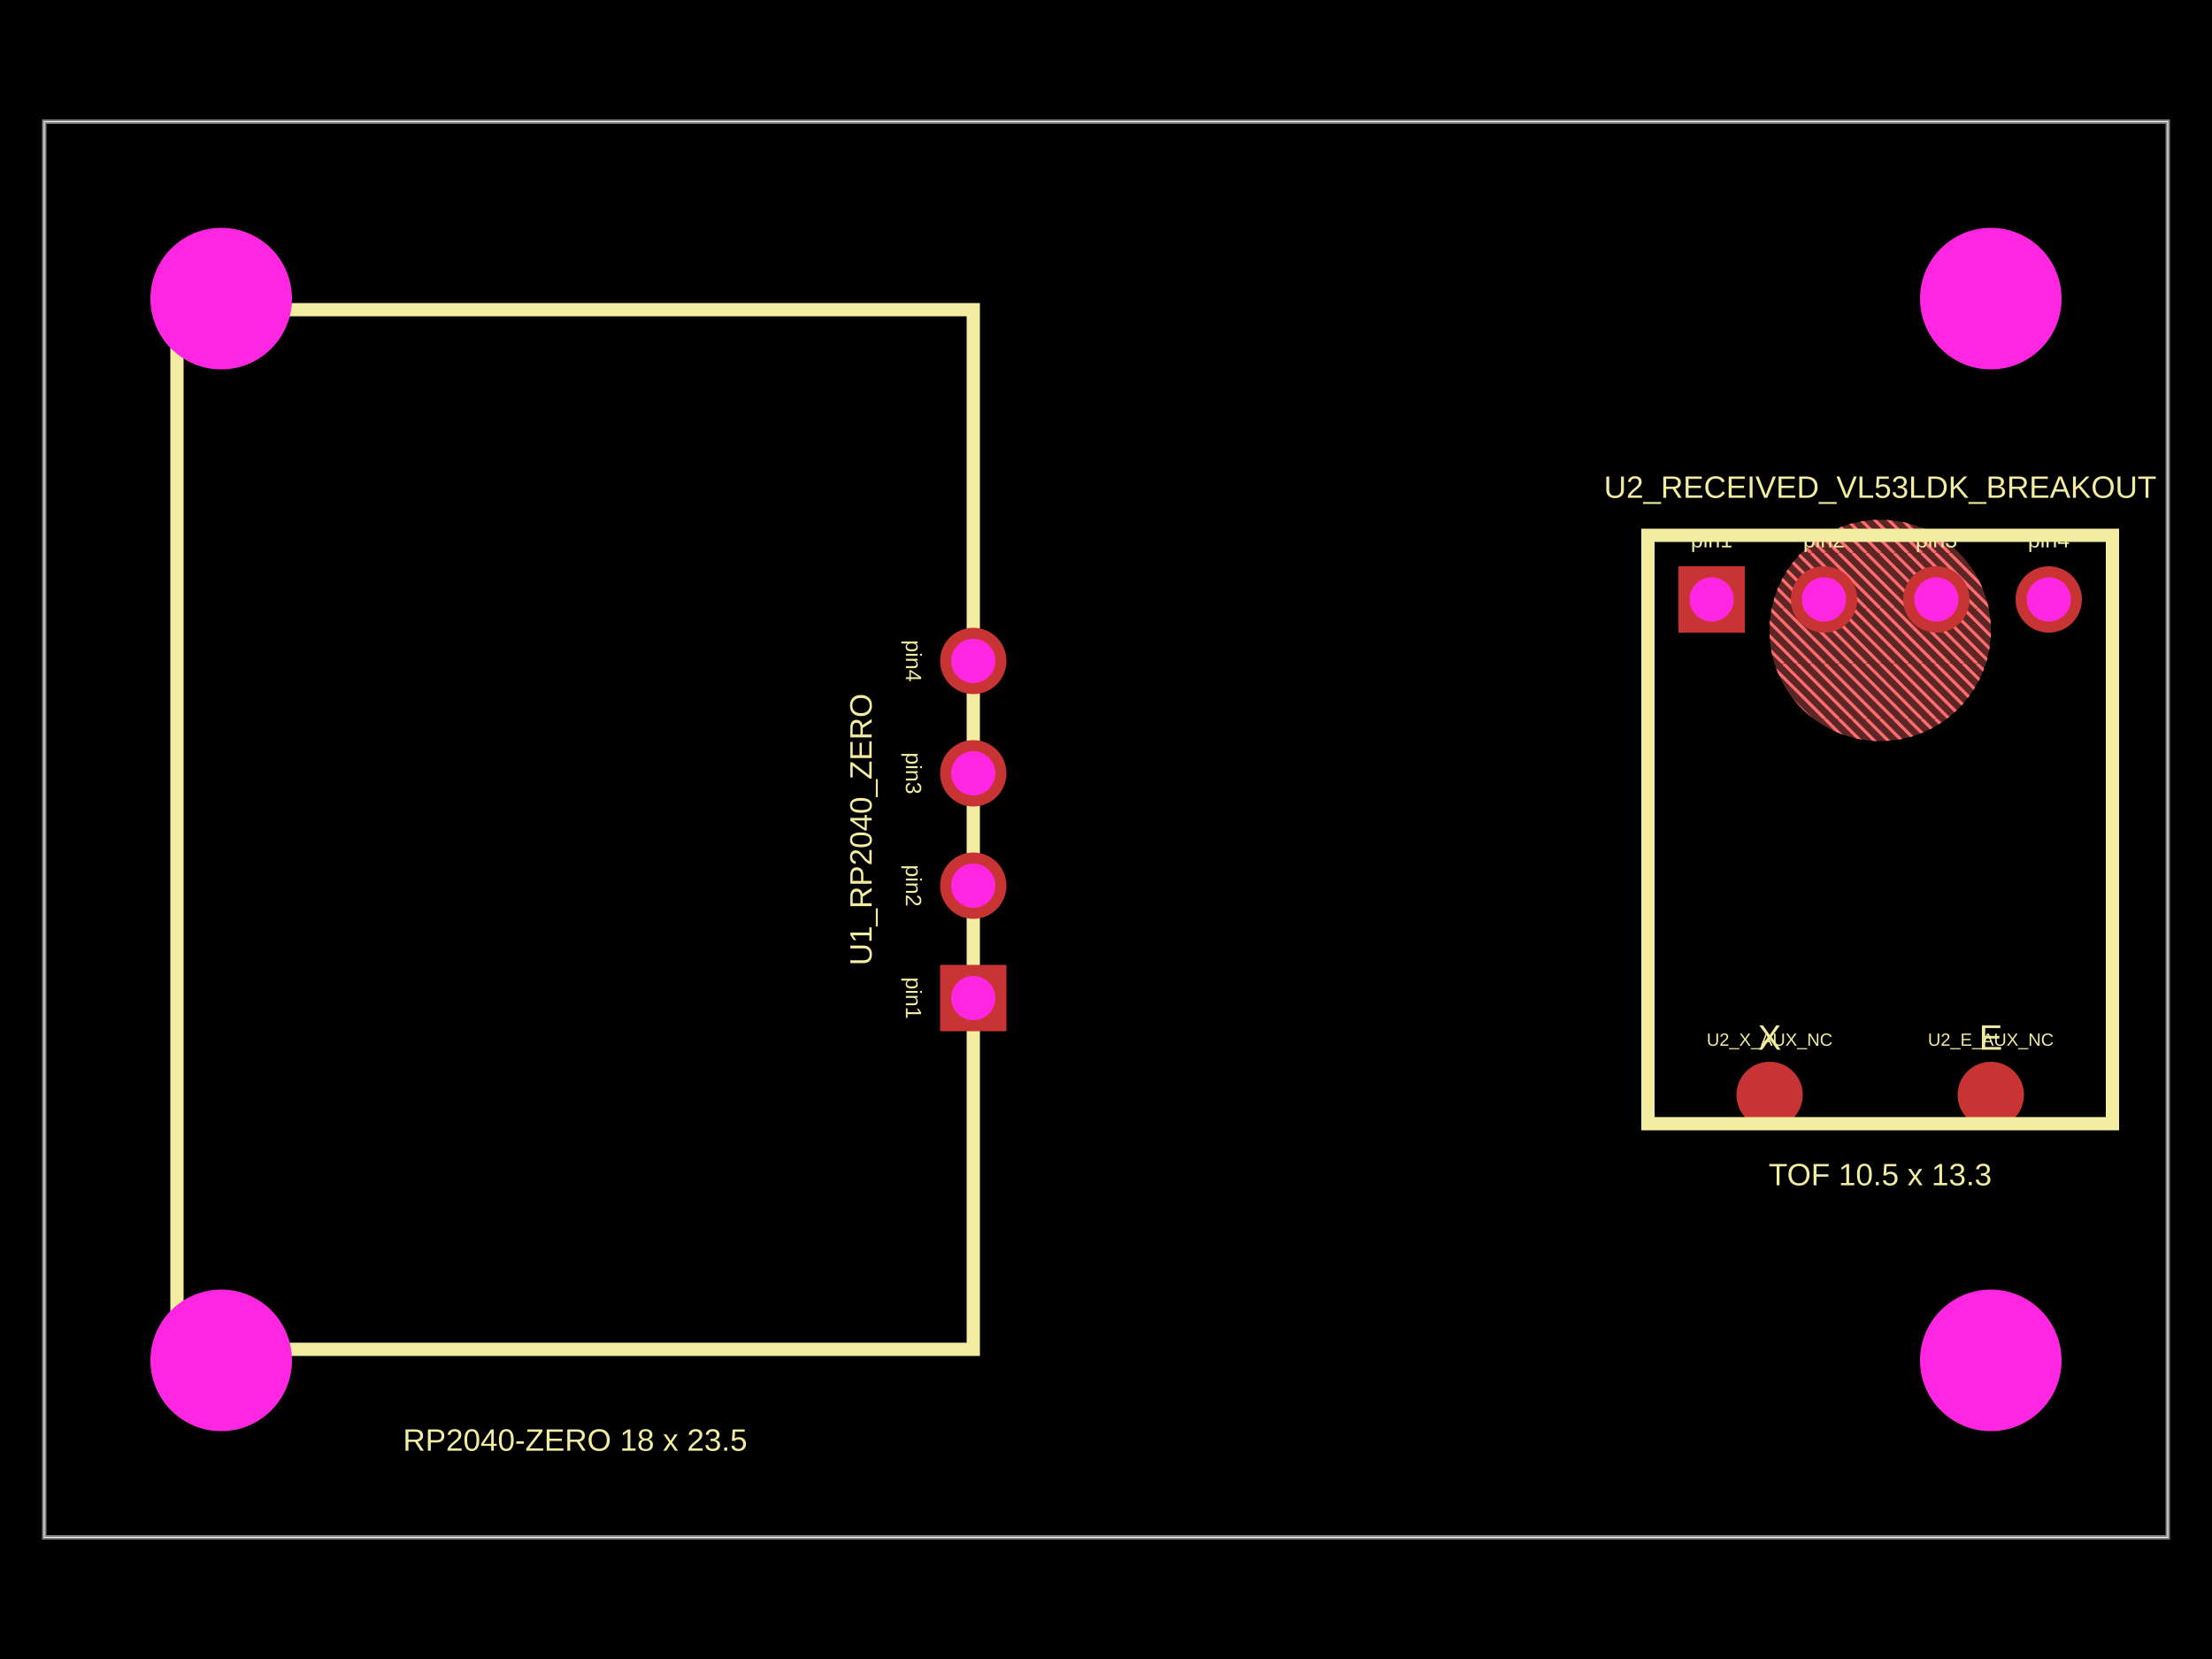
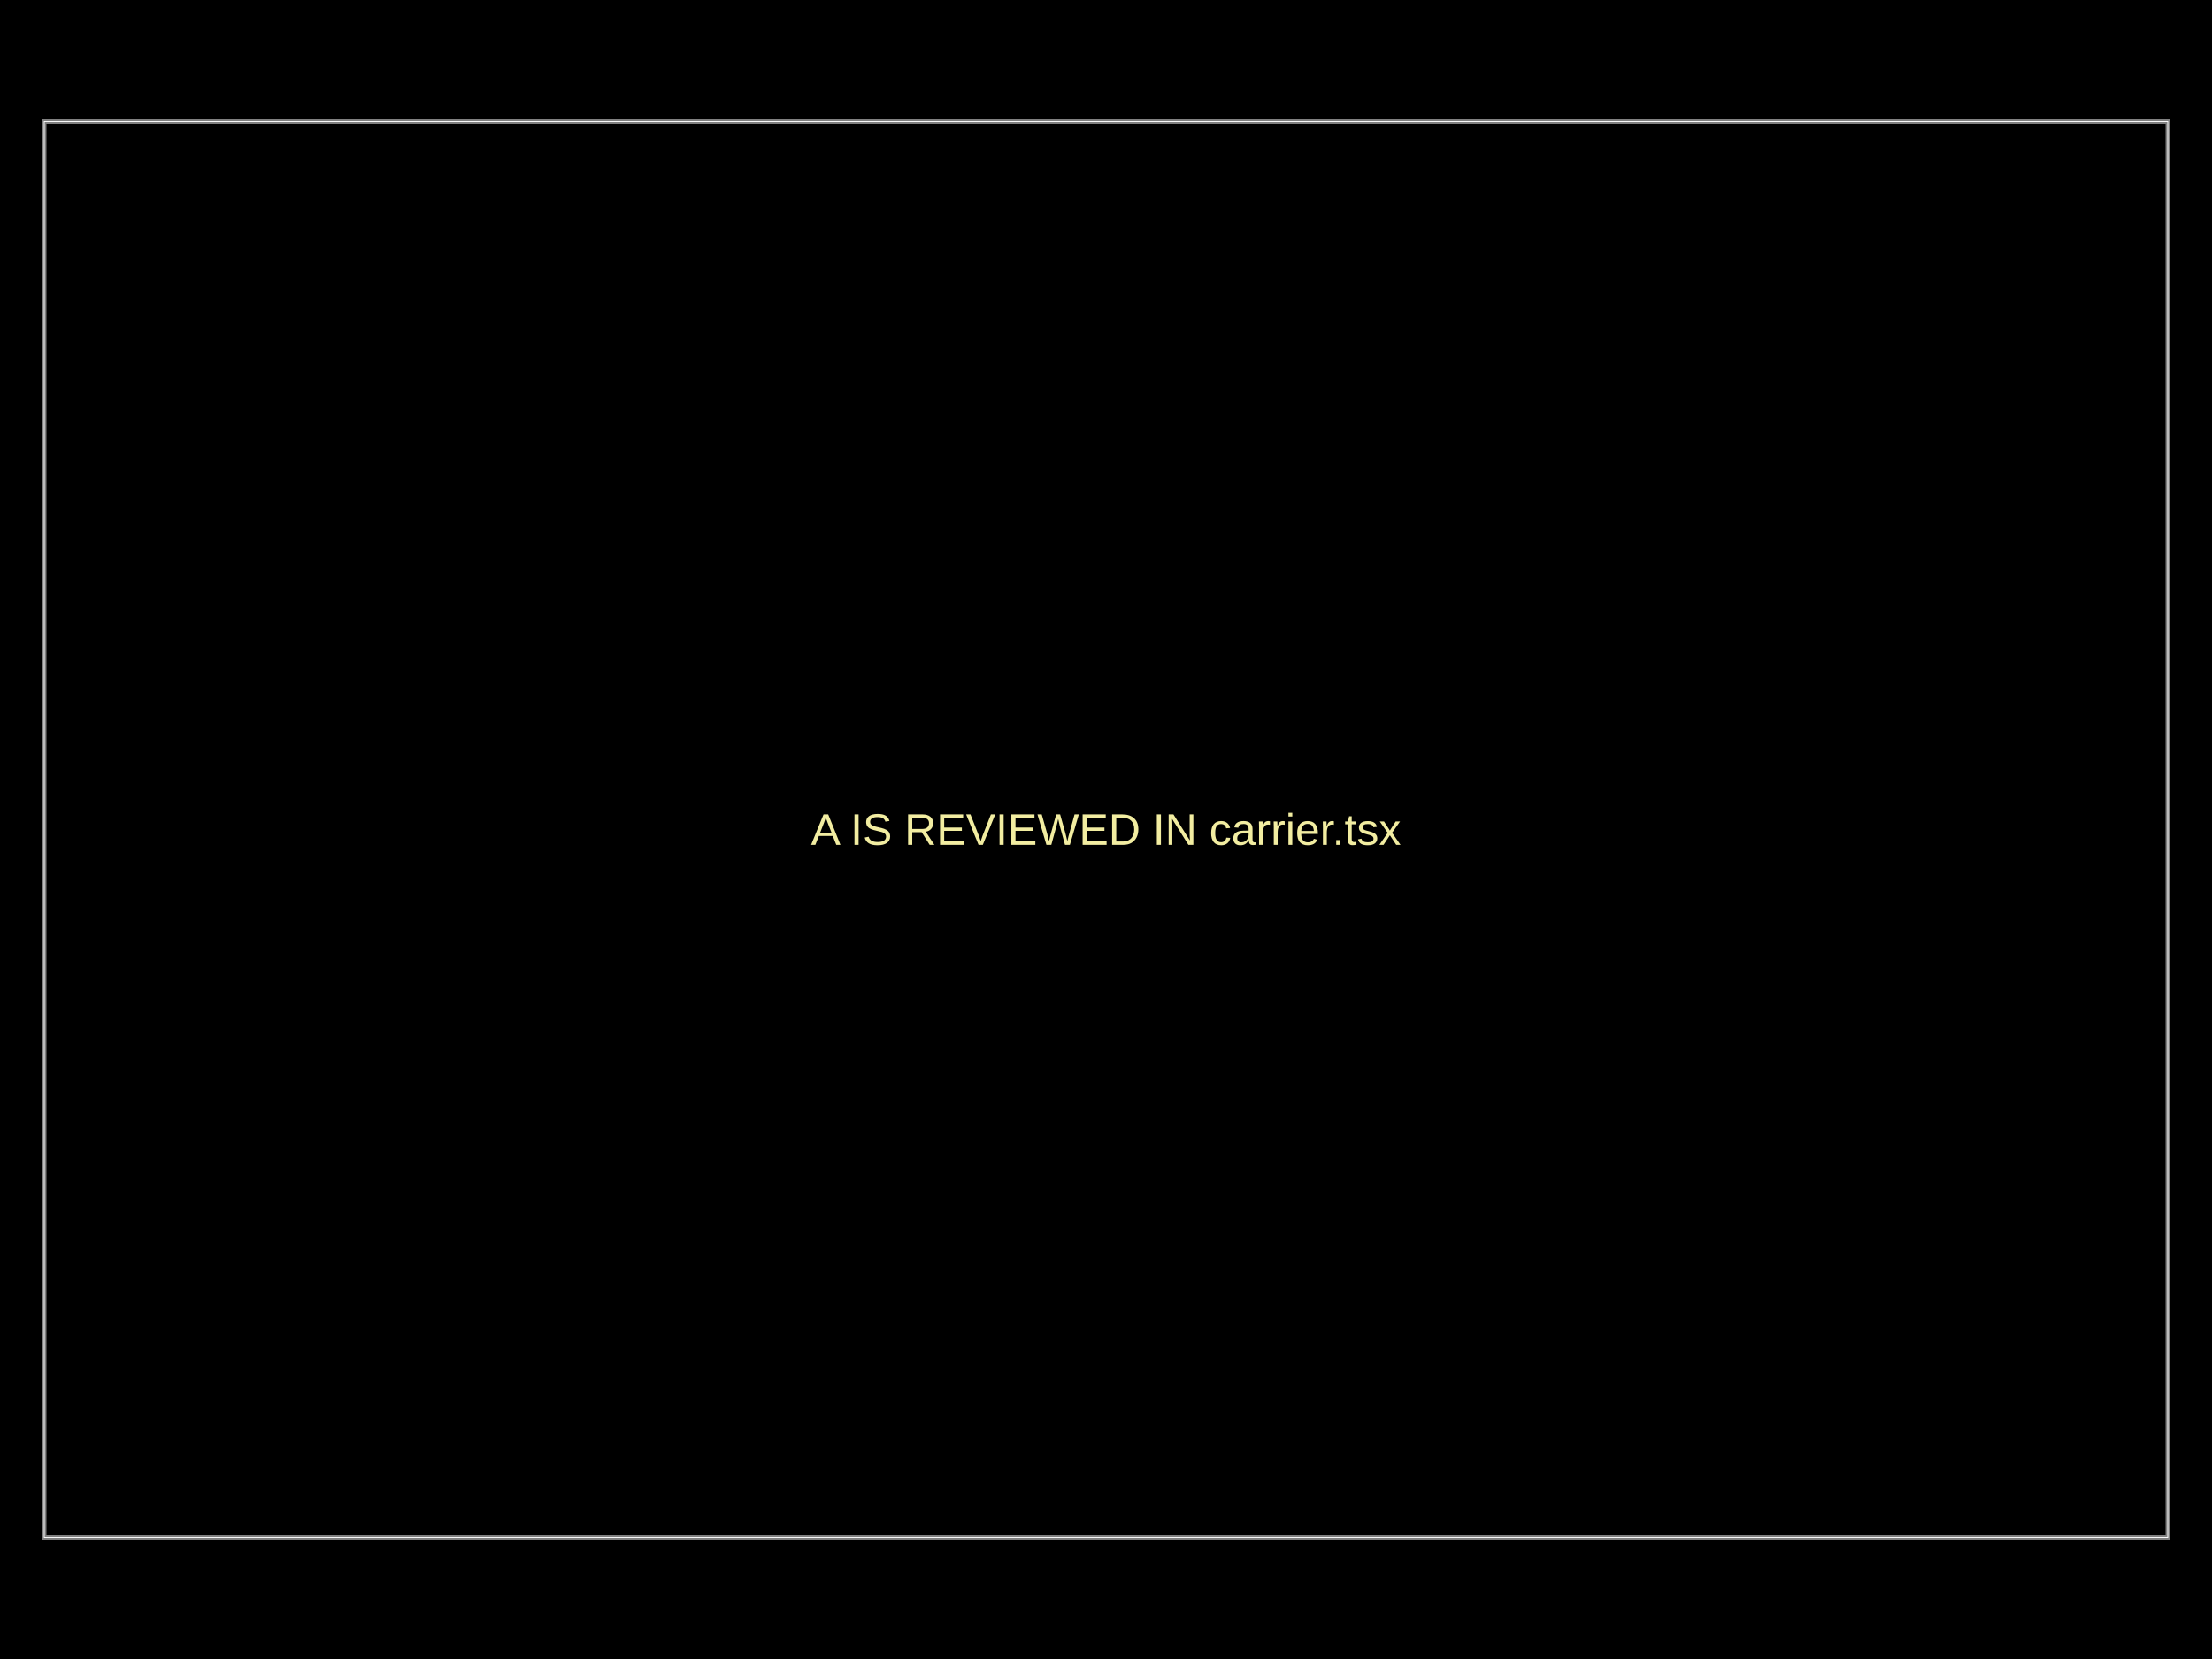
<svg xmlns="http://www.w3.org/2000/svg" width="800" height="600" data-software-used-string="@tscircuit/core@0.0.1816">
  <style />
-   <defs>
-     <pattern id="pcb-keepout-pattern" width="20" height="20" patternUnits="userSpaceOnUse">
-       <line x1="-20" y1="0" x2="0" y2="20" stroke="#FF6B6B" stroke-width="1" />
-       <line x1="-15" y1="0" x2="5" y2="20" stroke="#FF6B6B" stroke-width="1" />
-       <line x1="-10" y1="0" x2="10" y2="20" stroke="#FF6B6B" stroke-width="1" />
-       <line x1="-5" y1="0" x2="15" y2="20" stroke="#FF6B6B" stroke-width="1" />
-       <line x1="0" y1="0" x2="20" y2="20" stroke="#FF6B6B" stroke-width="1" />
-       <line x1="5" y1="0" x2="25" y2="20" stroke="#FF6B6B" stroke-width="1" />
-       <line x1="10" y1="0" x2="30" y2="20" stroke="#FF6B6B" stroke-width="1" />
-       <line x1="15" y1="0" x2="35" y2="20" stroke="#FF6B6B" stroke-width="1" />
-       <line x1="20" y1="0" x2="40" y2="20" stroke="#FF6B6B" stroke-width="1" />
-     </pattern>
-   </defs>
  <rect class="boundary" x="0" y="0" fill="#000" width="800" height="600" data-type="pcb_background" data-pcb-layer="global" />
  <rect class="pcb-boundary" fill="none" stroke="#fff" stroke-width="0.3" x="16" y="44" width="768" height="512" data-type="pcb_boundary" data-pcb-layer="global" />
  <path class="pcb-board" d="M 16 556 L 784 556 L 784 44 L 16 44 Z" fill="none" stroke="rgba(255, 255, 255, 0.5)" stroke-width="1.6" data-type="pcb_board" data-pcb-layer="board" />
-   <circle class="pcb-keepout pcb-keepout-circle pcb-keepout-background" data-type="pcb_keepout" data-pcb-layer="bottom" data-pcb-keepout-id="pcb_keepout_0" stroke="none" cx="680" cy="228" r="40" fill="rgba(255, 107, 107, 0.2)" />
-   <circle class="pcb-keepout pcb-keepout-circle pcb-keepout-pattern" fill="url(#pcb-keepout-pattern)" data-type="pcb_keepout" data-pcb-layer="bottom" data-pcb-keepout-id="pcb_keepout_0" stroke="none" cx="680" cy="228" r="40" />
-   <circle class="pcb-keepout pcb-keepout-circle pcb-keepout-background" data-type="pcb_keepout" data-pcb-layer="top" data-pcb-keepout-id="pcb_keepout_0" stroke="none" cx="680" cy="228" r="40" fill="rgba(255, 107, 107, 0.2)" />
-   <circle class="pcb-keepout pcb-keepout-circle pcb-keepout-pattern" fill="url(#pcb-keepout-pattern)" data-type="pcb_keepout" data-pcb-layer="top" data-pcb-keepout-id="pcb_keepout_0" stroke="none" cx="680" cy="228" r="40" />
-   <circle class="pcb-pad" fill="rgb(200, 52, 52)" cx="640" cy="396" r="12" data-type="pcb_smtpad" data-pcb-layer="top" data-pad-name="U2_X_AUX_NC.pin1" />
-   <circle class="pcb-pad" fill="rgb(200, 52, 52)" cx="720" cy="396" r="12" data-type="pcb_smtpad" data-pcb-layer="top" data-pad-name="U2_E_AUX_NC.pin1" />
-   <text x="0" y="0" dx="0" dy="0" fill="#f2eda1" font-family="Arial, sans-serif" font-size="8" text-anchor="middle" dominant-baseline="central" transform="matrix(-1.8369701987210297e-16,1,-1,-1.8369701987210297e-16,330.4,360.96)" class="pcb-silkscreen-text pcb-silkscreen-top" data-pcb-silkscreen-text-id="pcb_silkscreen_text_0" stroke="none" data-type="pcb_silkscreen_text" data-pcb-layer="top">pin1</text>
-   <text x="0" y="0" dx="0" dy="0" fill="#f2eda1" font-family="Arial, sans-serif" font-size="8" text-anchor="middle" dominant-baseline="central" transform="matrix(-1.8369701987210297e-16,1,-1,-1.8369701987210297e-16,330.4,320.32)" class="pcb-silkscreen-text pcb-silkscreen-top" data-pcb-silkscreen-text-id="pcb_silkscreen_text_1" stroke="none" data-type="pcb_silkscreen_text" data-pcb-layer="top">pin2</text>
-   <text x="0" y="0" dx="0" dy="0" fill="#f2eda1" font-family="Arial, sans-serif" font-size="8" text-anchor="middle" dominant-baseline="central" transform="matrix(-1.8369701987210297e-16,1,-1,-1.8369701987210297e-16,330.4,279.68)" class="pcb-silkscreen-text pcb-silkscreen-top" data-pcb-silkscreen-text-id="pcb_silkscreen_text_2" stroke="none" data-type="pcb_silkscreen_text" data-pcb-layer="top">pin3</text>
-   <text x="0" y="0" dx="0" dy="0" fill="#f2eda1" font-family="Arial, sans-serif" font-size="8" text-anchor="middle" dominant-baseline="central" transform="matrix(-1.8369701987210297e-16,1,-1,-1.8369701987210297e-16,330.4,239.04)" class="pcb-silkscreen-text pcb-silkscreen-top" data-pcb-silkscreen-text-id="pcb_silkscreen_text_3" stroke="none" data-type="pcb_silkscreen_text" data-pcb-layer="top">pin4</text>
-   <text x="0" y="0" dx="0" dy="0" fill="#f2eda1" font-family="Arial, sans-serif" font-size="11.2" text-anchor="middle" dominant-baseline="central" transform="matrix(6.123233995736766e-17,-1,1,6.123233995736766e-17,311.36,300)" class="pcb-silkscreen-text pcb-silkscreen-top" data-pcb-silkscreen-text-id="pcb_silkscreen_text_4" stroke="none" data-type="pcb_silkscreen_text" data-pcb-layer="top">U1_RP2040_ZERO</text>
-   <text x="0" y="0" dx="0" dy="0" fill="#f2eda1" font-family="Arial, sans-serif" font-size="8" text-anchor="middle" dominant-baseline="central" transform="matrix(1,0,0,1,619.04,195.2)" class="pcb-silkscreen-text pcb-silkscreen-top" data-pcb-silkscreen-text-id="pcb_silkscreen_text_5" stroke="none" data-type="pcb_silkscreen_text" data-pcb-layer="top">pin1</text>
-   <text x="0" y="0" dx="0" dy="0" fill="#f2eda1" font-family="Arial, sans-serif" font-size="8" text-anchor="middle" dominant-baseline="central" transform="matrix(1,0,0,1,659.68,195.2)" class="pcb-silkscreen-text pcb-silkscreen-top" data-pcb-silkscreen-text-id="pcb_silkscreen_text_6" stroke="none" data-type="pcb_silkscreen_text" data-pcb-layer="top">pin2</text>
-   <text x="0" y="0" dx="0" dy="0" fill="#f2eda1" font-family="Arial, sans-serif" font-size="8" text-anchor="middle" dominant-baseline="central" transform="matrix(1,0,0,1,700.32,195.2)" class="pcb-silkscreen-text pcb-silkscreen-top" data-pcb-silkscreen-text-id="pcb_silkscreen_text_7" stroke="none" data-type="pcb_silkscreen_text" data-pcb-layer="top">pin3</text>
-   <text x="0" y="0" dx="0" dy="0" fill="#f2eda1" font-family="Arial, sans-serif" font-size="8" text-anchor="middle" dominant-baseline="central" transform="matrix(1,0,0,1,740.96,195.2)" class="pcb-silkscreen-text pcb-silkscreen-top" data-pcb-silkscreen-text-id="pcb_silkscreen_text_8" stroke="none" data-type="pcb_silkscreen_text" data-pcb-layer="top">pin4</text>
-   <text x="0" y="0" dx="0" dy="0" fill="#f2eda1" font-family="Arial, sans-serif" font-size="11.2" text-anchor="middle" dominant-baseline="central" transform="matrix(1,0,0,1,680,176.16)" class="pcb-silkscreen-text pcb-silkscreen-top" data-pcb-silkscreen-text-id="pcb_silkscreen_text_9" stroke="none" data-type="pcb_silkscreen_text" data-pcb-layer="top">U2_RECEIVED_VL53LDK_BREAKOUT</text>
-   <text x="0" y="0" dx="0" dy="0" fill="#f2eda1" font-family="Arial, sans-serif" font-size="6.4" text-anchor="middle" dominant-baseline="central" transform="matrix(1,0,0,1,640,376)" class="pcb-silkscreen-text pcb-silkscreen-top" data-pcb-silkscreen-text-id="pcb_silkscreen_text_10" stroke="none" data-type="pcb_silkscreen_text" data-pcb-layer="top">U2_X_AUX_NC</text>
-   <text x="0" y="0" dx="0" dy="0" fill="#f2eda1" font-family="Arial, sans-serif" font-size="6.4" text-anchor="middle" dominant-baseline="central" transform="matrix(1,0,0,1,720,376)" class="pcb-silkscreen-text pcb-silkscreen-top" data-pcb-silkscreen-text-id="pcb_silkscreen_text_11" stroke="none" data-type="pcb_silkscreen_text" data-pcb-layer="top">U2_E_AUX_NC</text>
-   <text x="0" y="0" dx="0" dy="0" fill="#f2eda1" font-family="Arial, sans-serif" font-size="12.8" text-anchor="middle" dominant-baseline="central" transform="matrix(1,0,0,1,640,375.2)" class="pcb-silkscreen-text pcb-silkscreen-top" data-pcb-silkscreen-text-id="pcb_silkscreen_text_12" stroke="none" data-type="pcb_silkscreen_text" data-pcb-layer="top">X</text>
-   <text x="0" y="0" dx="0" dy="0" fill="#f2eda1" font-family="Arial, sans-serif" font-size="12.8" text-anchor="middle" dominant-baseline="central" transform="matrix(1,0,0,1,720,375.2)" class="pcb-silkscreen-text pcb-silkscreen-top" data-pcb-silkscreen-text-id="pcb_silkscreen_text_13" stroke="none" data-type="pcb_silkscreen_text" data-pcb-layer="top">E</text>
-   <rect x="64" y="112" width="288" height="376" class="pcb-silkscreen-rect pcb-silkscreen-top" data-pcb-silkscreen-rect-id="pcb_silkscreen_rect_0" data-type="pcb_silkscreen_rect" data-pcb-layer="top" fill="none" stroke="#f2eda1" stroke-width="4.8" />
-   <text x="0" y="0" dx="0" dy="0" fill="#f2eda1" font-family="Arial, sans-serif" font-size="11.2" text-anchor="middle" dominant-baseline="central" transform="matrix(1,0,0,1,208,520.8)" class="pcb-silkscreen-text pcb-silkscreen-top" data-pcb-silkscreen-text-id="pcb_silkscreen_text_14" stroke="none" data-type="pcb_silkscreen_text" data-pcb-layer="top">RP2040-ZERO 18 x 23.5</text>
-   <rect x="596" y="193.6" width="168" height="212.8" class="pcb-silkscreen-rect pcb-silkscreen-top" data-pcb-silkscreen-rect-id="pcb_silkscreen_rect_1" data-type="pcb_silkscreen_rect" data-pcb-layer="top" fill="none" stroke="#f2eda1" stroke-width="4.8" />
-   <text x="0" y="0" dx="0" dy="0" fill="#f2eda1" font-family="Arial, sans-serif" font-size="11.2" text-anchor="middle" dominant-baseline="central" transform="matrix(1,0,0,1,680,424.8)" class="pcb-silkscreen-text pcb-silkscreen-top" data-pcb-silkscreen-text-id="pcb_silkscreen_text_15" stroke="none" data-type="pcb_silkscreen_text" data-pcb-layer="top">TOF 10.5 x 13.3</text>
-   <g data-type="pcb_plated_hole" data-pcb-layer="through" data-pad-name="U1_RP2040_ZERO.3V3">
-     <rect class="pcb-hole-outer-pad" fill="rgb(200, 52, 52)" x="-12" y="-12" transform="translate(352 360.96) rotate(-90)" width="24" height="24" data-type="pcb_plated_hole" data-pcb-layer="top" />
-     <circle class="pcb-hole-inner" fill="#FF26E2" cx="352" cy="360.96" r="8" data-type="pcb_plated_hole_drill" data-pcb-layer="drill" />
-   </g>
-   <g data-type="pcb_plated_hole" data-pcb-layer="through" data-pad-name="U1_RP2040_ZERO.GND">
-     <circle class="pcb-hole-outer" fill="rgb(200, 52, 52)" cx="352" cy="320.32" r="12" data-type="pcb_plated_hole" data-pcb-layer="top" />
-     <circle class="pcb-hole-inner" fill="#FF26E2" cx="352" cy="320.32" r="8" data-type="pcb_plated_hole_drill" data-pcb-layer="drill" />
-   </g>
-   <g data-type="pcb_plated_hole" data-pcb-layer="through" data-pad-name="U1_RP2040_ZERO.SDA">
-     <circle class="pcb-hole-outer" fill="rgb(200, 52, 52)" cx="352" cy="279.68" r="12" data-type="pcb_plated_hole" data-pcb-layer="top" />
-     <circle class="pcb-hole-inner" fill="#FF26E2" cx="352" cy="279.68" r="8" data-type="pcb_plated_hole_drill" data-pcb-layer="drill" />
-   </g>
-   <g data-type="pcb_plated_hole" data-pcb-layer="through" data-pad-name="U1_RP2040_ZERO.SCL">
-     <circle class="pcb-hole-outer" fill="rgb(200, 52, 52)" cx="352" cy="239.04" r="12" data-type="pcb_plated_hole" data-pcb-layer="top" />
-     <circle class="pcb-hole-inner" fill="#FF26E2" cx="352" cy="239.04" r="8" data-type="pcb_plated_hole_drill" data-pcb-layer="drill" />
-   </g>
-   <g data-type="pcb_plated_hole" data-pcb-layer="through" data-pad-name="U2_RECEIVED_VL53LDK_BREAKOUT.VDD">
-     <rect class="pcb-hole-outer-pad" fill="rgb(200, 52, 52)" x="607.04" y="204.8" width="24" height="24" data-type="pcb_plated_hole" data-pcb-layer="top" />
-     <circle class="pcb-hole-inner" fill="#FF26E2" cx="619.04" cy="216.8" r="8" data-type="pcb_plated_hole_drill" data-pcb-layer="drill" />
-   </g>
-   <g data-type="pcb_plated_hole" data-pcb-layer="through" data-pad-name="U2_RECEIVED_VL53LDK_BREAKOUT.GND">
-     <circle class="pcb-hole-outer" fill="rgb(200, 52, 52)" cx="659.68" cy="216.8" r="12" data-type="pcb_plated_hole" data-pcb-layer="top" />
-     <circle class="pcb-hole-inner" fill="#FF26E2" cx="659.68" cy="216.8" r="8" data-type="pcb_plated_hole_drill" data-pcb-layer="drill" />
-   </g>
-   <g data-type="pcb_plated_hole" data-pcb-layer="through" data-pad-name="U2_RECEIVED_VL53LDK_BREAKOUT.SCL">
-     <circle class="pcb-hole-outer" fill="rgb(200, 52, 52)" cx="700.32" cy="216.8" r="12" data-type="pcb_plated_hole" data-pcb-layer="top" />
-     <circle class="pcb-hole-inner" fill="#FF26E2" cx="700.32" cy="216.8" r="8" data-type="pcb_plated_hole_drill" data-pcb-layer="drill" />
-   </g>
-   <g data-type="pcb_plated_hole" data-pcb-layer="through" data-pad-name="U2_RECEIVED_VL53LDK_BREAKOUT.SDA">
-     <circle class="pcb-hole-outer" fill="rgb(200, 52, 52)" cx="740.96" cy="216.8" r="12" data-type="pcb_plated_hole" data-pcb-layer="top" />
-     <circle class="pcb-hole-inner" fill="#FF26E2" cx="740.96" cy="216.8" r="8" data-type="pcb_plated_hole_drill" data-pcb-layer="drill" />
-   </g>
-   <circle class="pcb-hole" cx="80" cy="492" r="25.6" fill="#FF26E2" data-type="pcb_hole" data-pcb-layer="drill" />
-   <circle class="pcb-hole" cx="720" cy="492" r="25.6" fill="#FF26E2" data-type="pcb_hole" data-pcb-layer="drill" />
-   <circle class="pcb-hole" cx="80" cy="108" r="25.6" fill="#FF26E2" data-type="pcb_hole" data-pcb-layer="drill" />
-   <circle class="pcb-hole" cx="720" cy="108" r="25.6" fill="#FF26E2" data-type="pcb_hole" data-pcb-layer="drill" />
+   <text x="0" y="0" dx="0" dy="0" fill="#f2eda1" font-family="Arial, sans-serif" font-size="16" text-anchor="middle" dominant-baseline="central" transform="matrix(1,0,0,1,400,300)" class="pcb-silkscreen-text pcb-silkscreen-top" data-pcb-silkscreen-text-id="pcb_silkscreen_text_0" stroke="none" data-type="pcb_silkscreen_text" data-pcb-layer="top">A IS REVIEWED IN carrier.tsx</text>
</svg>
